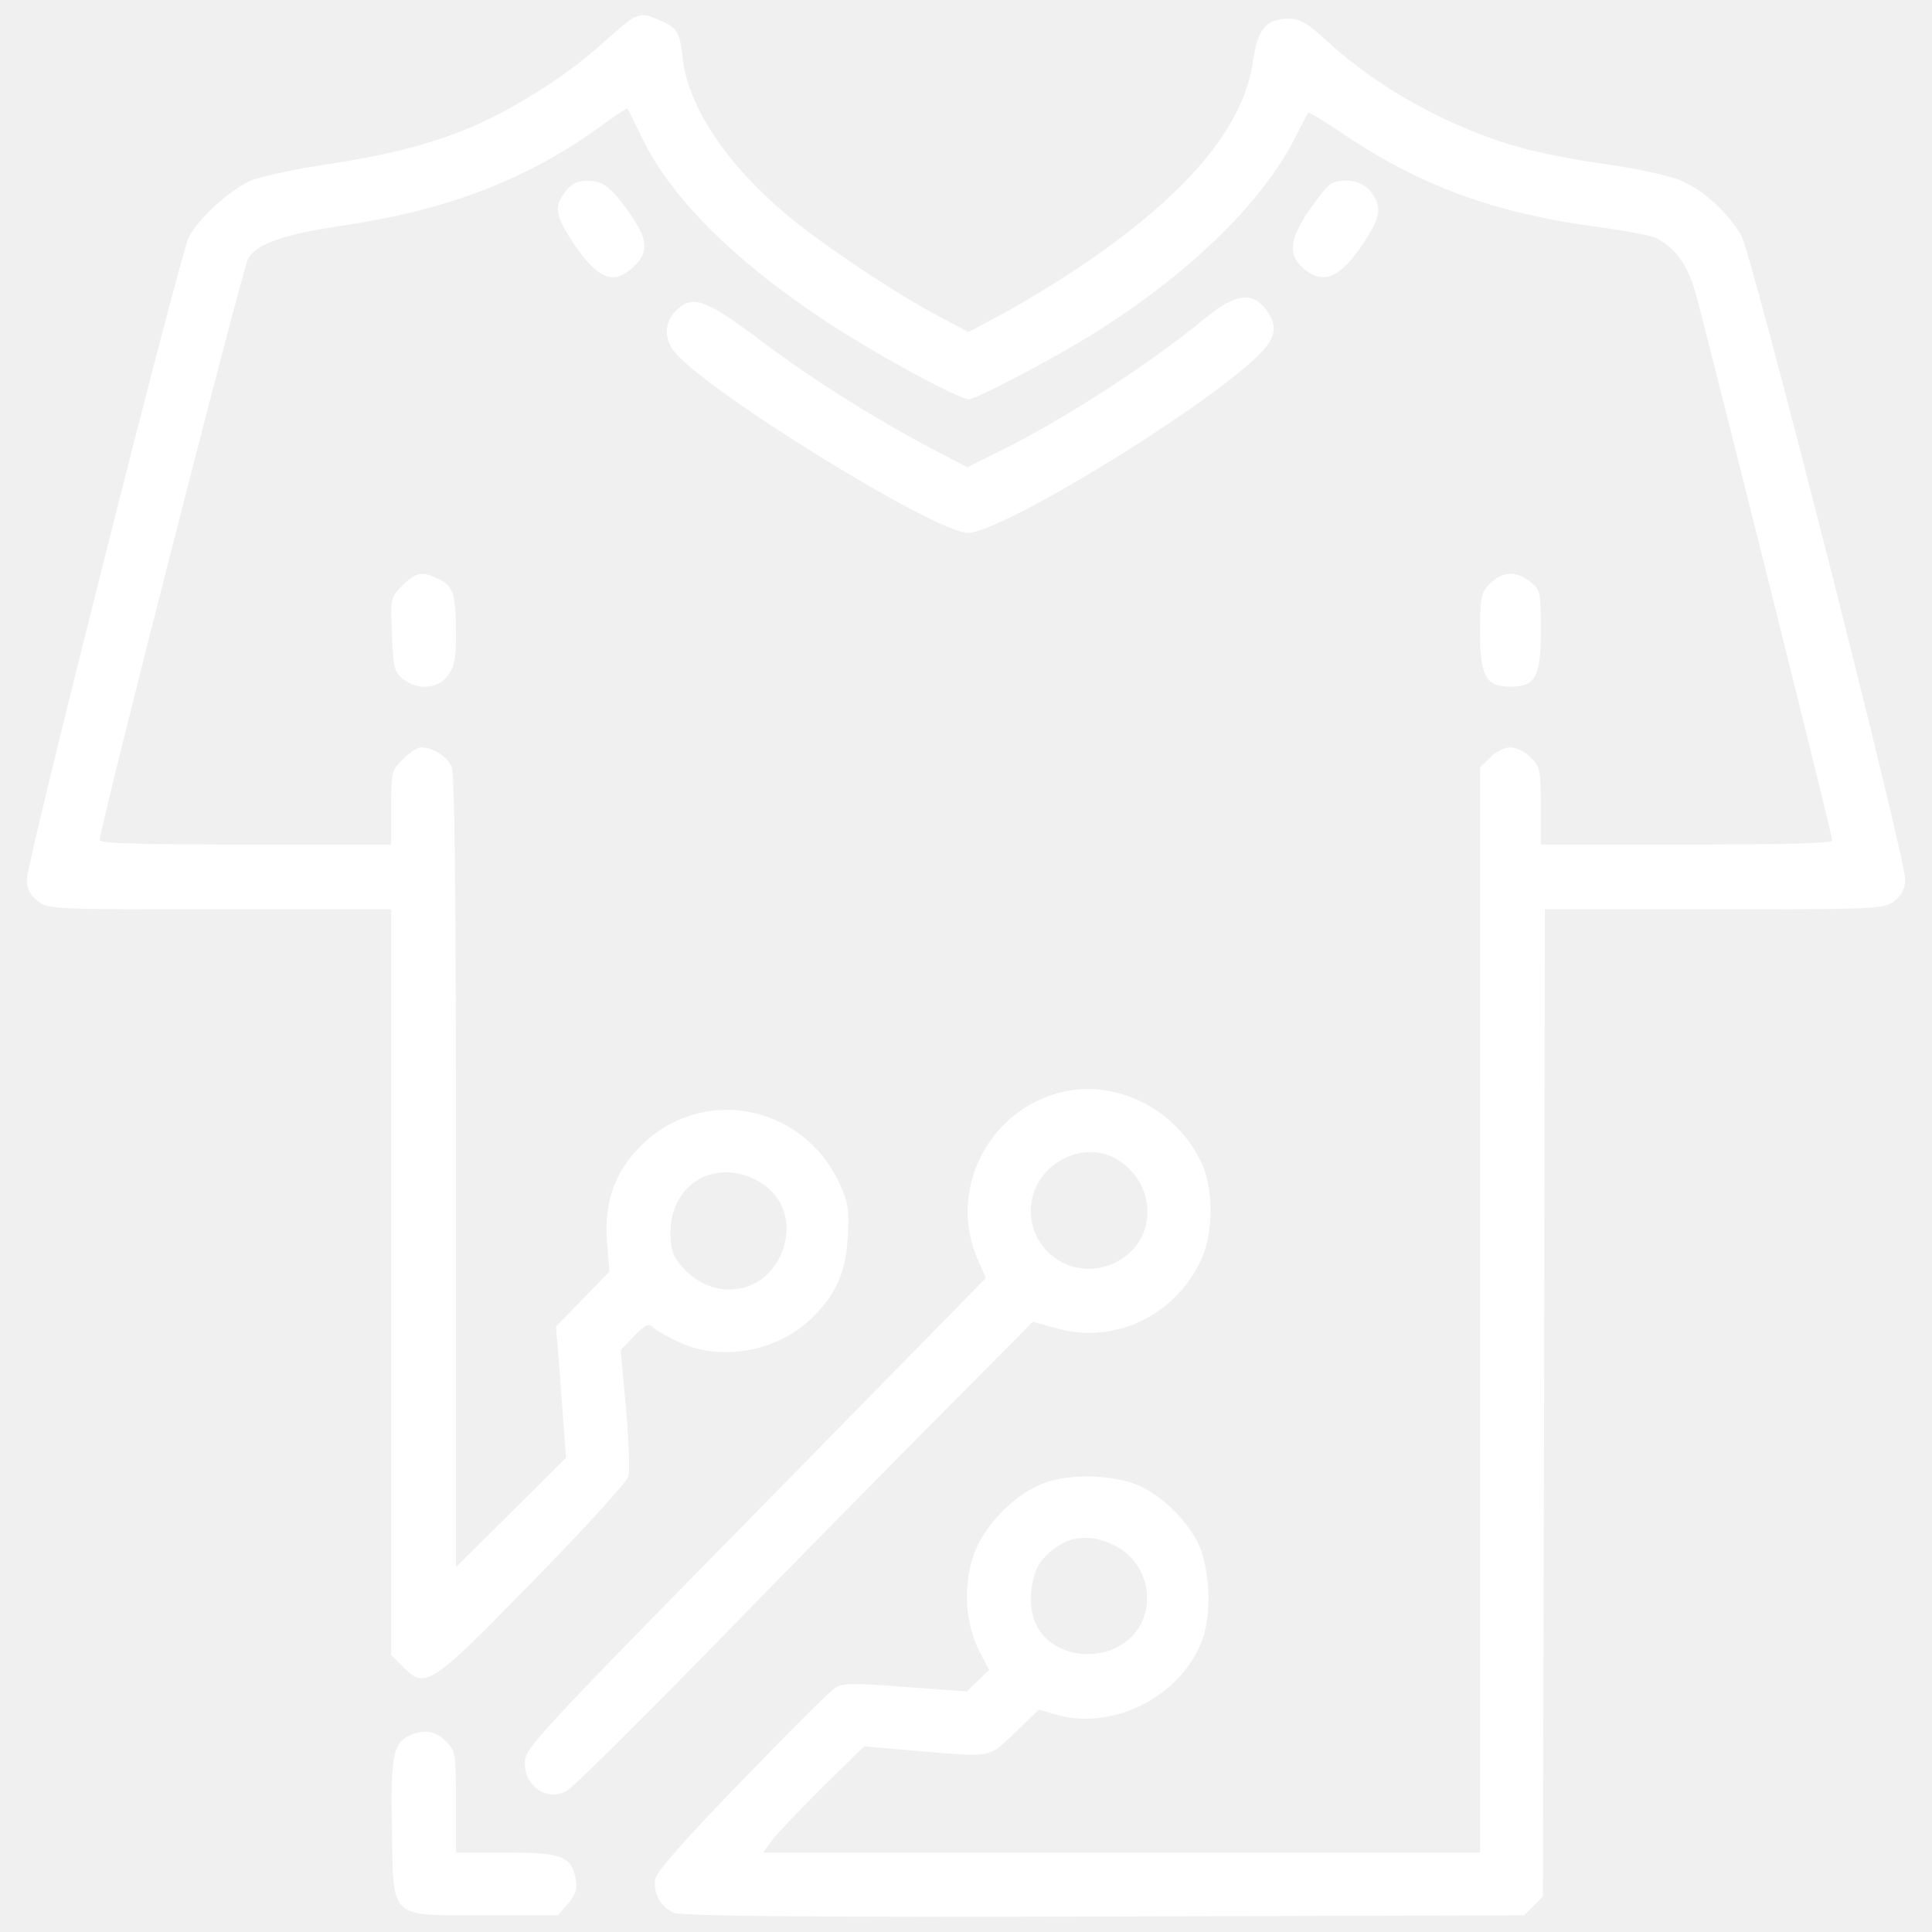
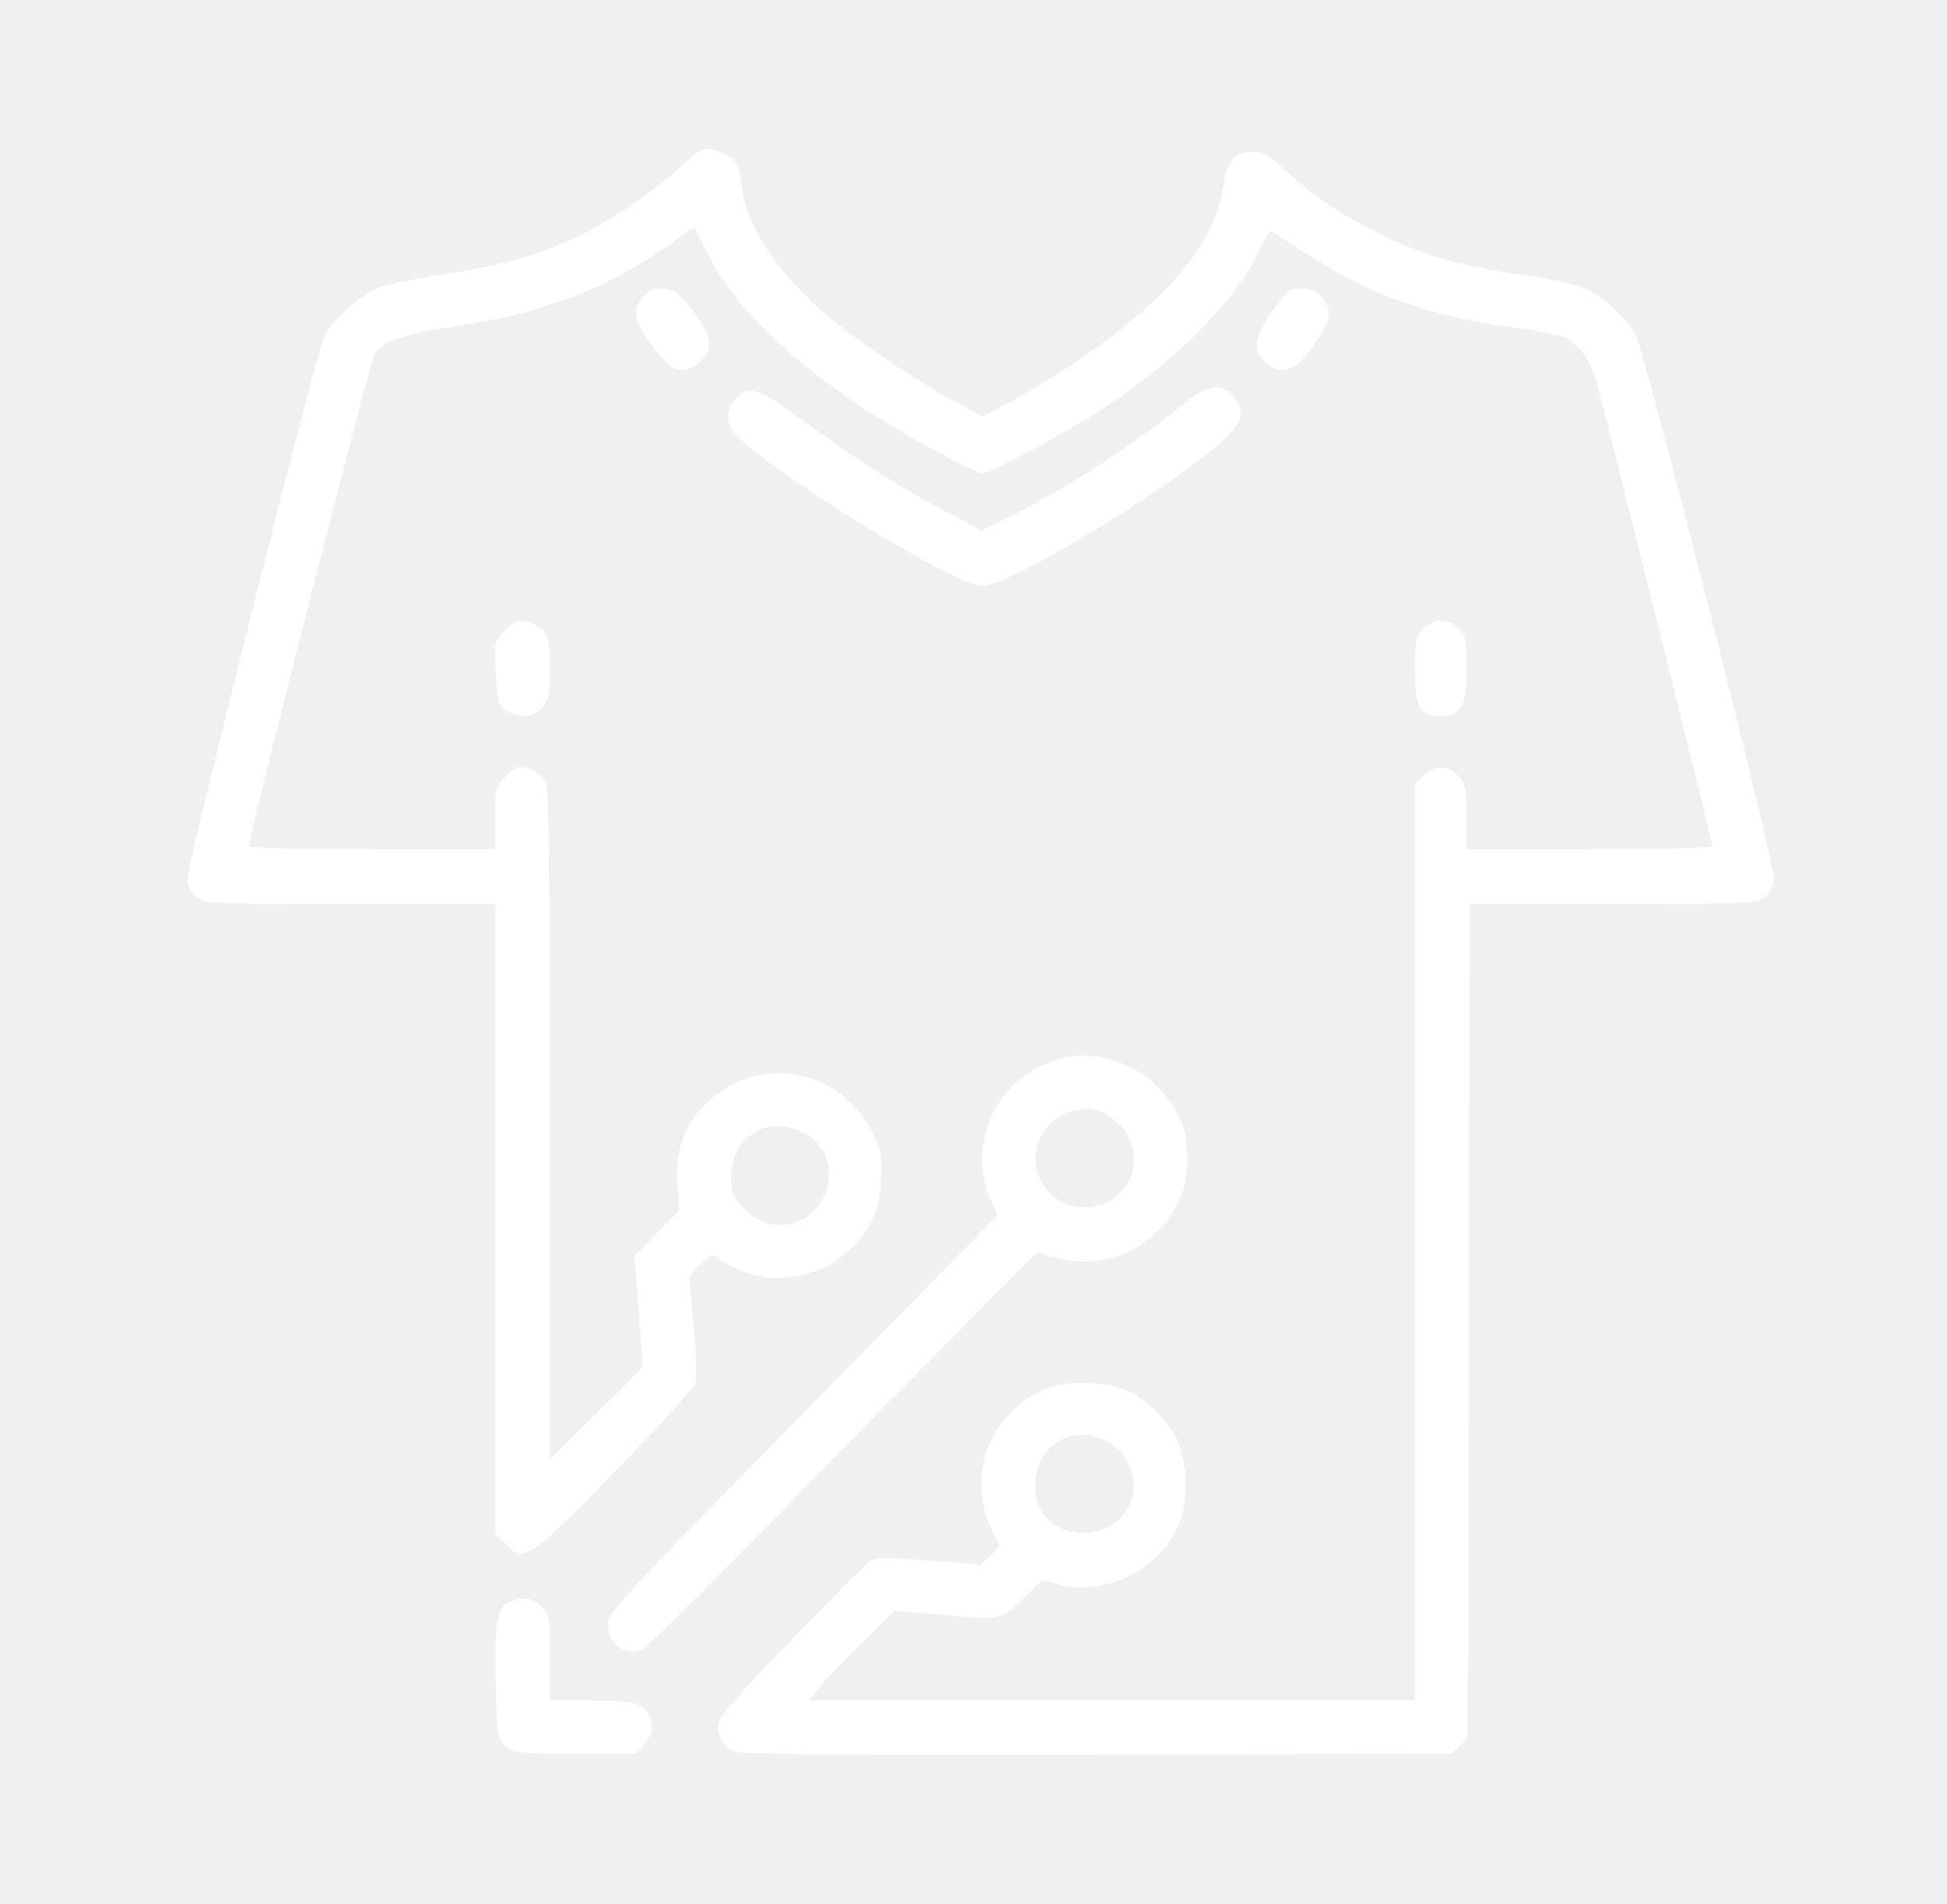
- <svg xmlns="http://www.w3.org/2000/svg" width="60" height="60" viewBox="0 0 60 60" fill="none">
-   <g id="Group">
-     <path id="Vector" d="M19.691 0.544C19.591 0.582 19.163 0.934 18.748 1.311C17.805 2.191 16.221 3.222 14.964 3.8C13.594 4.429 12.198 4.793 10.124 5.108C9.131 5.259 8.075 5.485 7.786 5.611C7.132 5.9 6.164 6.78 5.862 7.371C5.586 7.924 0.833 26.756 0.833 27.322C0.833 27.599 0.934 27.8 1.16 27.976C1.487 28.24 1.626 28.24 6.818 28.24H12.148V39.819V51.397L12.525 51.774C13.217 52.466 13.368 52.365 16.573 49.084C18.145 47.475 19.477 46.016 19.515 45.853C19.566 45.69 19.528 44.734 19.44 43.741L19.276 41.931L19.691 41.491C20.068 41.113 20.144 41.088 20.32 41.252C20.433 41.352 20.798 41.553 21.137 41.704C22.457 42.295 24.204 41.956 25.261 40.887C25.977 40.17 26.266 39.504 26.329 38.41C26.38 37.568 26.342 37.354 26.078 36.764C24.921 34.262 21.753 33.684 19.855 35.632C19.088 36.411 18.761 37.354 18.849 38.549L18.924 39.492L18.095 40.346L17.265 41.201L17.353 42.232C17.391 42.798 17.466 43.716 17.504 44.269L17.579 45.275L15.869 46.972L14.16 48.669V36.386C14.16 27.649 14.122 24.016 14.021 23.802C13.883 23.488 13.431 23.211 13.079 23.211C12.965 23.211 12.714 23.375 12.513 23.576C12.161 23.928 12.148 23.991 12.148 25.084V26.228H7.622C4.366 26.228 3.096 26.191 3.096 26.09C3.096 25.713 7.547 8.276 7.71 8.024C7.999 7.559 8.804 7.283 10.639 7.006C13.971 6.516 16.473 5.535 18.786 3.825C19.163 3.549 19.477 3.348 19.49 3.373C19.503 3.385 19.704 3.8 19.93 4.265C20.823 6.126 22.771 8.075 25.6 9.948C27.134 10.966 29.761 12.399 30.088 12.399C30.314 12.399 32.64 11.18 33.897 10.4C36.915 8.527 39.228 6.277 40.246 4.228C40.435 3.85 40.611 3.524 40.623 3.498C40.648 3.473 41.076 3.737 41.591 4.077C44.093 5.774 46.369 6.616 49.675 7.056C50.505 7.169 51.297 7.32 51.435 7.396C52.014 7.697 52.391 8.2 52.63 9.005C52.919 9.998 56.904 25.927 56.904 26.103C56.904 26.191 55.345 26.228 52.378 26.228H47.852V25.034C47.852 23.928 47.827 23.802 47.538 23.525C47.374 23.349 47.085 23.211 46.909 23.211C46.733 23.211 46.444 23.349 46.281 23.525L45.966 23.827V40.686V57.532H34.828H23.702L23.953 57.18C24.091 56.992 24.795 56.25 25.512 55.533L26.832 54.238L28.491 54.377C30.855 54.578 30.679 54.603 31.521 53.811L32.263 53.094L32.829 53.258C34.627 53.761 36.776 52.617 37.367 50.844C37.644 50.002 37.556 48.619 37.191 47.89C36.839 47.211 36.173 46.544 35.494 46.192C34.752 45.815 33.382 45.74 32.502 46.029C31.534 46.356 30.503 47.399 30.201 48.405C29.912 49.335 29.988 50.404 30.402 51.259L30.717 51.862L30.365 52.202L30.025 52.529L28.114 52.39C26.48 52.265 26.166 52.265 25.927 52.428C25.764 52.529 24.456 53.836 23.01 55.332C21.187 57.218 20.37 58.148 20.345 58.374C20.282 58.815 20.534 59.242 20.936 59.405C21.162 59.506 25.173 59.544 34.3 59.519L47.337 59.481L47.626 59.192L47.915 58.903L47.953 43.578L47.978 28.24H53.245C58.375 28.24 58.513 28.227 58.84 27.976C59.066 27.787 59.167 27.599 59.167 27.309C59.167 26.593 54.402 7.861 54.075 7.308C53.66 6.604 52.919 5.925 52.24 5.623C51.925 5.472 50.882 5.246 49.939 5.108C48.984 4.982 47.777 4.743 47.249 4.592C45.061 3.989 42.786 2.732 41.239 1.298C40.598 0.708 40.385 0.582 40.02 0.582C39.316 0.582 39.065 0.896 38.914 1.889C38.624 3.964 36.839 6.076 33.457 8.339C32.841 8.753 31.823 9.37 31.207 9.709L30.076 10.312L29.133 9.81C27.813 9.118 25.462 7.547 24.368 6.616C22.558 5.083 21.389 3.322 21.212 1.877C21.112 0.984 21.036 0.858 20.496 0.632C20.043 0.444 19.98 0.431 19.691 0.544ZM23.413 36.613C24.293 37.028 24.645 37.933 24.293 38.863C23.765 40.233 22.13 40.46 21.15 39.303C20.886 38.989 20.823 38.775 20.823 38.272C20.823 36.826 22.118 35.997 23.413 36.613ZM34.602 47.99C35.569 48.455 35.922 49.7 35.343 50.58C34.627 51.674 32.779 51.623 32.188 50.479C31.886 49.901 31.999 48.833 32.401 48.405C33.03 47.714 33.759 47.575 34.602 47.99Z" fill="white" />
-     <path id="Vector_2" d="M17.567 5.937C17.189 6.415 17.24 6.704 17.831 7.584C18.56 8.653 19.038 8.854 19.616 8.339C20.144 7.874 20.144 7.509 19.628 6.729C19.012 5.837 18.748 5.611 18.245 5.611C17.944 5.611 17.755 5.699 17.567 5.937Z" fill="white" />
-     <path id="Vector_3" d="M41.34 5.699C41.252 5.736 40.95 6.101 40.661 6.528C40.032 7.446 39.995 7.911 40.485 8.339C41.089 8.854 41.617 8.64 42.321 7.584C42.886 6.742 42.937 6.415 42.559 5.937C42.308 5.623 41.792 5.51 41.34 5.699Z" fill="white" />
-     <path id="Vector_4" d="M37.455 9.86C35.733 11.28 33.168 12.952 31.056 14.008L30.038 14.511L28.768 13.845C26.92 12.852 25.16 11.733 23.488 10.476C21.879 9.269 21.477 9.143 20.974 9.671C20.647 10.011 20.622 10.476 20.898 10.866C21.69 11.997 29.02 16.548 30.063 16.548C31.044 16.548 36.889 13.015 38.901 11.205C39.643 10.539 39.731 10.149 39.291 9.583C38.876 9.055 38.348 9.131 37.455 9.86Z" fill="white" />
-     <path id="Vector_5" d="M12.5 18.182C12.123 18.559 12.123 18.585 12.173 19.703C12.211 20.722 12.249 20.873 12.513 21.086C12.953 21.439 13.581 21.401 13.896 20.998C14.109 20.722 14.16 20.483 14.16 19.703C14.16 18.471 14.084 18.207 13.644 17.994C13.129 17.73 12.928 17.755 12.5 18.182Z" fill="white" />
-     <path id="Vector_6" d="M46.281 18.119C45.992 18.396 45.966 18.522 45.966 19.628C45.966 21.011 46.142 21.325 46.909 21.325C47.689 21.325 47.852 21.024 47.852 19.578C47.852 18.371 47.84 18.321 47.525 18.069C47.085 17.717 46.658 17.742 46.281 18.119Z" fill="white" />
-     <path id="Vector_7" d="M32.854 33.947C30.629 34.563 29.447 37.028 30.365 39.114L30.616 39.693L23.463 46.984C16.561 54.012 16.297 54.301 16.297 54.754C16.297 55.483 16.988 55.948 17.592 55.621C17.768 55.533 19.704 53.622 21.904 51.372C24.091 49.122 27.285 45.878 28.982 44.168L32.075 41.05L32.854 41.264C34.664 41.755 36.55 40.824 37.33 39.064C37.682 38.26 37.682 36.927 37.33 36.148C36.55 34.425 34.589 33.457 32.854 33.947ZM34.778 36.059C35.972 36.889 35.909 38.574 34.652 39.203C33.432 39.819 32.012 38.951 32.012 37.606C32.012 36.198 33.646 35.293 34.778 36.059Z" fill="white" />
-     <path id="Vector_8" d="M12.689 53.912C12.211 54.138 12.123 54.59 12.173 56.816C12.223 59.644 12.047 59.481 15.052 59.481H17.328L17.642 59.116C17.881 58.827 17.944 58.664 17.881 58.362C17.742 57.645 17.453 57.532 15.718 57.532H14.159V55.961C14.159 54.452 14.147 54.364 13.845 54.075C13.531 53.748 13.141 53.685 12.689 53.912Z" fill="white" />
-   </g>
+ <svg xmlns="http://www.w3.org/2000/svg" width="45" height="44" viewBox="0 0 45 44" fill="none">
+   <path d="M16.187 3.485C16.123 3.509 15.855 3.73 15.594 3.967C15.001 4.52 14.006 5.168 13.215 5.532C12.354 5.927 11.477 6.156 10.173 6.353C9.549 6.448 8.885 6.591 8.703 6.67C8.292 6.851 7.684 7.404 7.494 7.776C7.32 8.124 4.333 19.961 4.333 20.317C4.333 20.491 4.396 20.617 4.539 20.728C4.744 20.894 4.831 20.894 8.095 20.894H11.445V28.172V35.45L11.682 35.687C12.117 36.121 12.212 36.058 14.227 33.996C15.215 32.984 16.052 32.068 16.076 31.965C16.108 31.862 16.084 31.262 16.029 30.637L15.926 29.499L16.187 29.223C16.424 28.986 16.471 28.97 16.582 29.073C16.653 29.136 16.882 29.262 17.095 29.357C17.925 29.728 19.024 29.515 19.687 28.843C20.138 28.393 20.32 27.974 20.359 27.287C20.391 26.757 20.367 26.623 20.201 26.251C19.474 24.679 17.483 24.315 16.289 25.54C15.807 26.03 15.602 26.623 15.657 27.374L15.705 27.966L15.183 28.504L14.662 29.041L14.717 29.689C14.741 30.044 14.788 30.621 14.812 30.969L14.859 31.601L13.784 32.668L12.71 33.735V26.014C12.71 20.522 12.686 18.238 12.623 18.104C12.536 17.907 12.251 17.733 12.03 17.733C11.959 17.733 11.801 17.835 11.674 17.962C11.453 18.183 11.445 18.223 11.445 18.91V19.629H8.6C6.554 19.629 5.756 19.606 5.756 19.542C5.756 19.305 8.553 8.345 8.656 8.187C8.838 7.894 9.343 7.721 10.497 7.547C12.591 7.239 14.164 6.622 15.618 5.547C15.855 5.374 16.052 5.247 16.06 5.263C16.068 5.271 16.195 5.532 16.337 5.824C16.898 6.994 18.123 8.218 19.901 9.396C20.865 10.036 22.516 10.937 22.722 10.937C22.864 10.937 24.326 10.17 25.116 9.68C27.013 8.503 28.467 7.088 29.107 5.8C29.225 5.563 29.336 5.358 29.344 5.342C29.36 5.326 29.628 5.492 29.952 5.705C31.525 6.772 32.955 7.302 35.034 7.578C35.555 7.649 36.053 7.744 36.14 7.792C36.503 7.981 36.74 8.297 36.891 8.803C37.072 9.427 39.577 19.44 39.577 19.55C39.577 19.606 38.598 19.629 36.733 19.629H33.888V18.879C33.888 18.183 33.872 18.104 33.69 17.93C33.587 17.82 33.406 17.733 33.295 17.733C33.184 17.733 33.003 17.82 32.9 17.93L32.702 18.12V28.717V39.306H25.701H18.707L18.866 39.085C18.952 38.966 19.395 38.5 19.845 38.05L20.675 37.236L21.718 37.322C23.204 37.449 23.093 37.465 23.623 36.967L24.089 36.517L24.445 36.619C25.575 36.935 26.926 36.216 27.297 35.102C27.471 34.572 27.416 33.703 27.187 33.245C26.965 32.818 26.547 32.399 26.12 32.178C25.654 31.941 24.792 31.894 24.239 32.075C23.631 32.281 22.983 32.937 22.793 33.569C22.611 34.154 22.659 34.825 22.919 35.363L23.117 35.742L22.896 35.955L22.682 36.161L21.481 36.074C20.454 35.995 20.256 35.995 20.106 36.098C20.003 36.161 19.182 36.983 18.273 37.923C17.127 39.108 16.613 39.693 16.598 39.836C16.558 40.112 16.716 40.381 16.969 40.483C17.111 40.547 19.632 40.57 25.369 40.555L33.564 40.531L33.745 40.349L33.927 40.167L33.951 30.535L33.967 20.894H37.278C40.502 20.894 40.589 20.886 40.794 20.728C40.937 20.609 41 20.491 41 20.309C41 19.858 38.005 8.084 37.799 7.736C37.539 7.294 37.072 6.867 36.646 6.677C36.448 6.583 35.792 6.44 35.2 6.353C34.599 6.274 33.84 6.124 33.508 6.029C32.133 5.65 30.703 4.86 29.731 3.959C29.328 3.588 29.194 3.509 28.965 3.509C28.522 3.509 28.364 3.706 28.269 4.33C28.087 5.634 26.965 6.962 24.84 8.384C24.452 8.645 23.812 9.032 23.425 9.246L22.714 9.625L22.121 9.309C21.291 8.874 19.814 7.886 19.126 7.302C17.988 6.338 17.253 5.231 17.143 4.323C17.08 3.761 17.032 3.682 16.692 3.54C16.408 3.422 16.368 3.414 16.187 3.485ZM18.526 26.157C19.079 26.417 19.3 26.986 19.079 27.571C18.747 28.433 17.72 28.575 17.103 27.848C16.937 27.65 16.898 27.516 16.898 27.2C16.898 26.291 17.712 25.769 18.526 26.157ZM25.559 33.308C26.167 33.601 26.389 34.383 26.025 34.936C25.575 35.624 24.413 35.592 24.041 34.873C23.852 34.509 23.923 33.838 24.176 33.569C24.571 33.134 25.029 33.047 25.559 33.308Z" fill="white" />
+   <path d="M14.851 6.875C14.614 7.175 14.646 7.357 15.017 7.91C15.475 8.582 15.776 8.708 16.139 8.384C16.471 8.092 16.471 7.863 16.147 7.373C15.76 6.812 15.594 6.67 15.278 6.67C15.088 6.67 14.97 6.725 14.851 6.875Z" fill="white" />
+   <path d="M29.794 6.725C29.739 6.749 29.549 6.978 29.368 7.246C28.973 7.823 28.949 8.116 29.257 8.384C29.636 8.708 29.968 8.574 30.411 7.91C30.766 7.381 30.798 7.175 30.561 6.875C30.403 6.677 30.079 6.606 29.794 6.725Z" fill="white" />
+   <path d="M27.353 9.341C26.27 10.233 24.658 11.284 23.33 11.948L22.69 12.264L21.892 11.846C20.73 11.221 19.624 10.518 18.573 9.728C17.562 8.969 17.309 8.89 16.993 9.222C16.787 9.435 16.771 9.728 16.945 9.973C17.443 10.684 22.05 13.545 22.706 13.545C23.322 13.545 26.997 11.324 28.261 10.186C28.728 9.767 28.783 9.522 28.506 9.167C28.246 8.835 27.914 8.882 27.353 9.341Z" fill="white" />
+   <path d="M11.666 14.572C11.43 14.809 11.43 14.825 11.461 15.528C11.485 16.168 11.508 16.263 11.674 16.397C11.951 16.619 12.346 16.595 12.544 16.342C12.678 16.168 12.71 16.018 12.71 15.528C12.71 14.754 12.662 14.588 12.386 14.453C12.062 14.287 11.935 14.303 11.666 14.572Z" fill="white" />
+   <path d="M32.9 14.532C32.718 14.706 32.703 14.785 32.703 15.481C32.703 16.35 32.813 16.547 33.295 16.547C33.785 16.547 33.888 16.358 33.888 15.449C33.888 14.69 33.88 14.659 33.682 14.501C33.406 14.279 33.137 14.295 32.9 14.532Z" fill="white" />
+   <path d="M24.46 24.481C23.062 24.869 22.319 26.417 22.896 27.729L23.054 28.093L18.557 32.676C14.219 37.093 14.053 37.275 14.053 37.56C14.053 38.018 14.488 38.31 14.867 38.105C14.978 38.05 16.195 36.848 17.578 35.434C18.953 34.019 20.96 31.981 22.026 30.906L23.97 28.946L24.46 29.081C25.598 29.389 26.784 28.804 27.274 27.698C27.495 27.192 27.495 26.354 27.274 25.864C26.784 24.782 25.551 24.173 24.46 24.481ZM25.669 25.809C26.42 26.331 26.381 27.389 25.59 27.785C24.824 28.172 23.931 27.626 23.931 26.781C23.931 25.896 24.958 25.327 25.669 25.809Z" fill="white" />
+   <path d="M11.785 37.03C11.485 37.172 11.43 37.457 11.461 38.856C11.493 40.634 11.382 40.531 13.271 40.531H14.701L14.899 40.302C15.049 40.12 15.088 40.017 15.049 39.828C14.962 39.377 14.78 39.306 13.69 39.306H12.71V38.318C12.71 37.37 12.702 37.315 12.512 37.133C12.315 36.927 12.07 36.888 11.785 37.03Z" fill="white" />
</svg>
